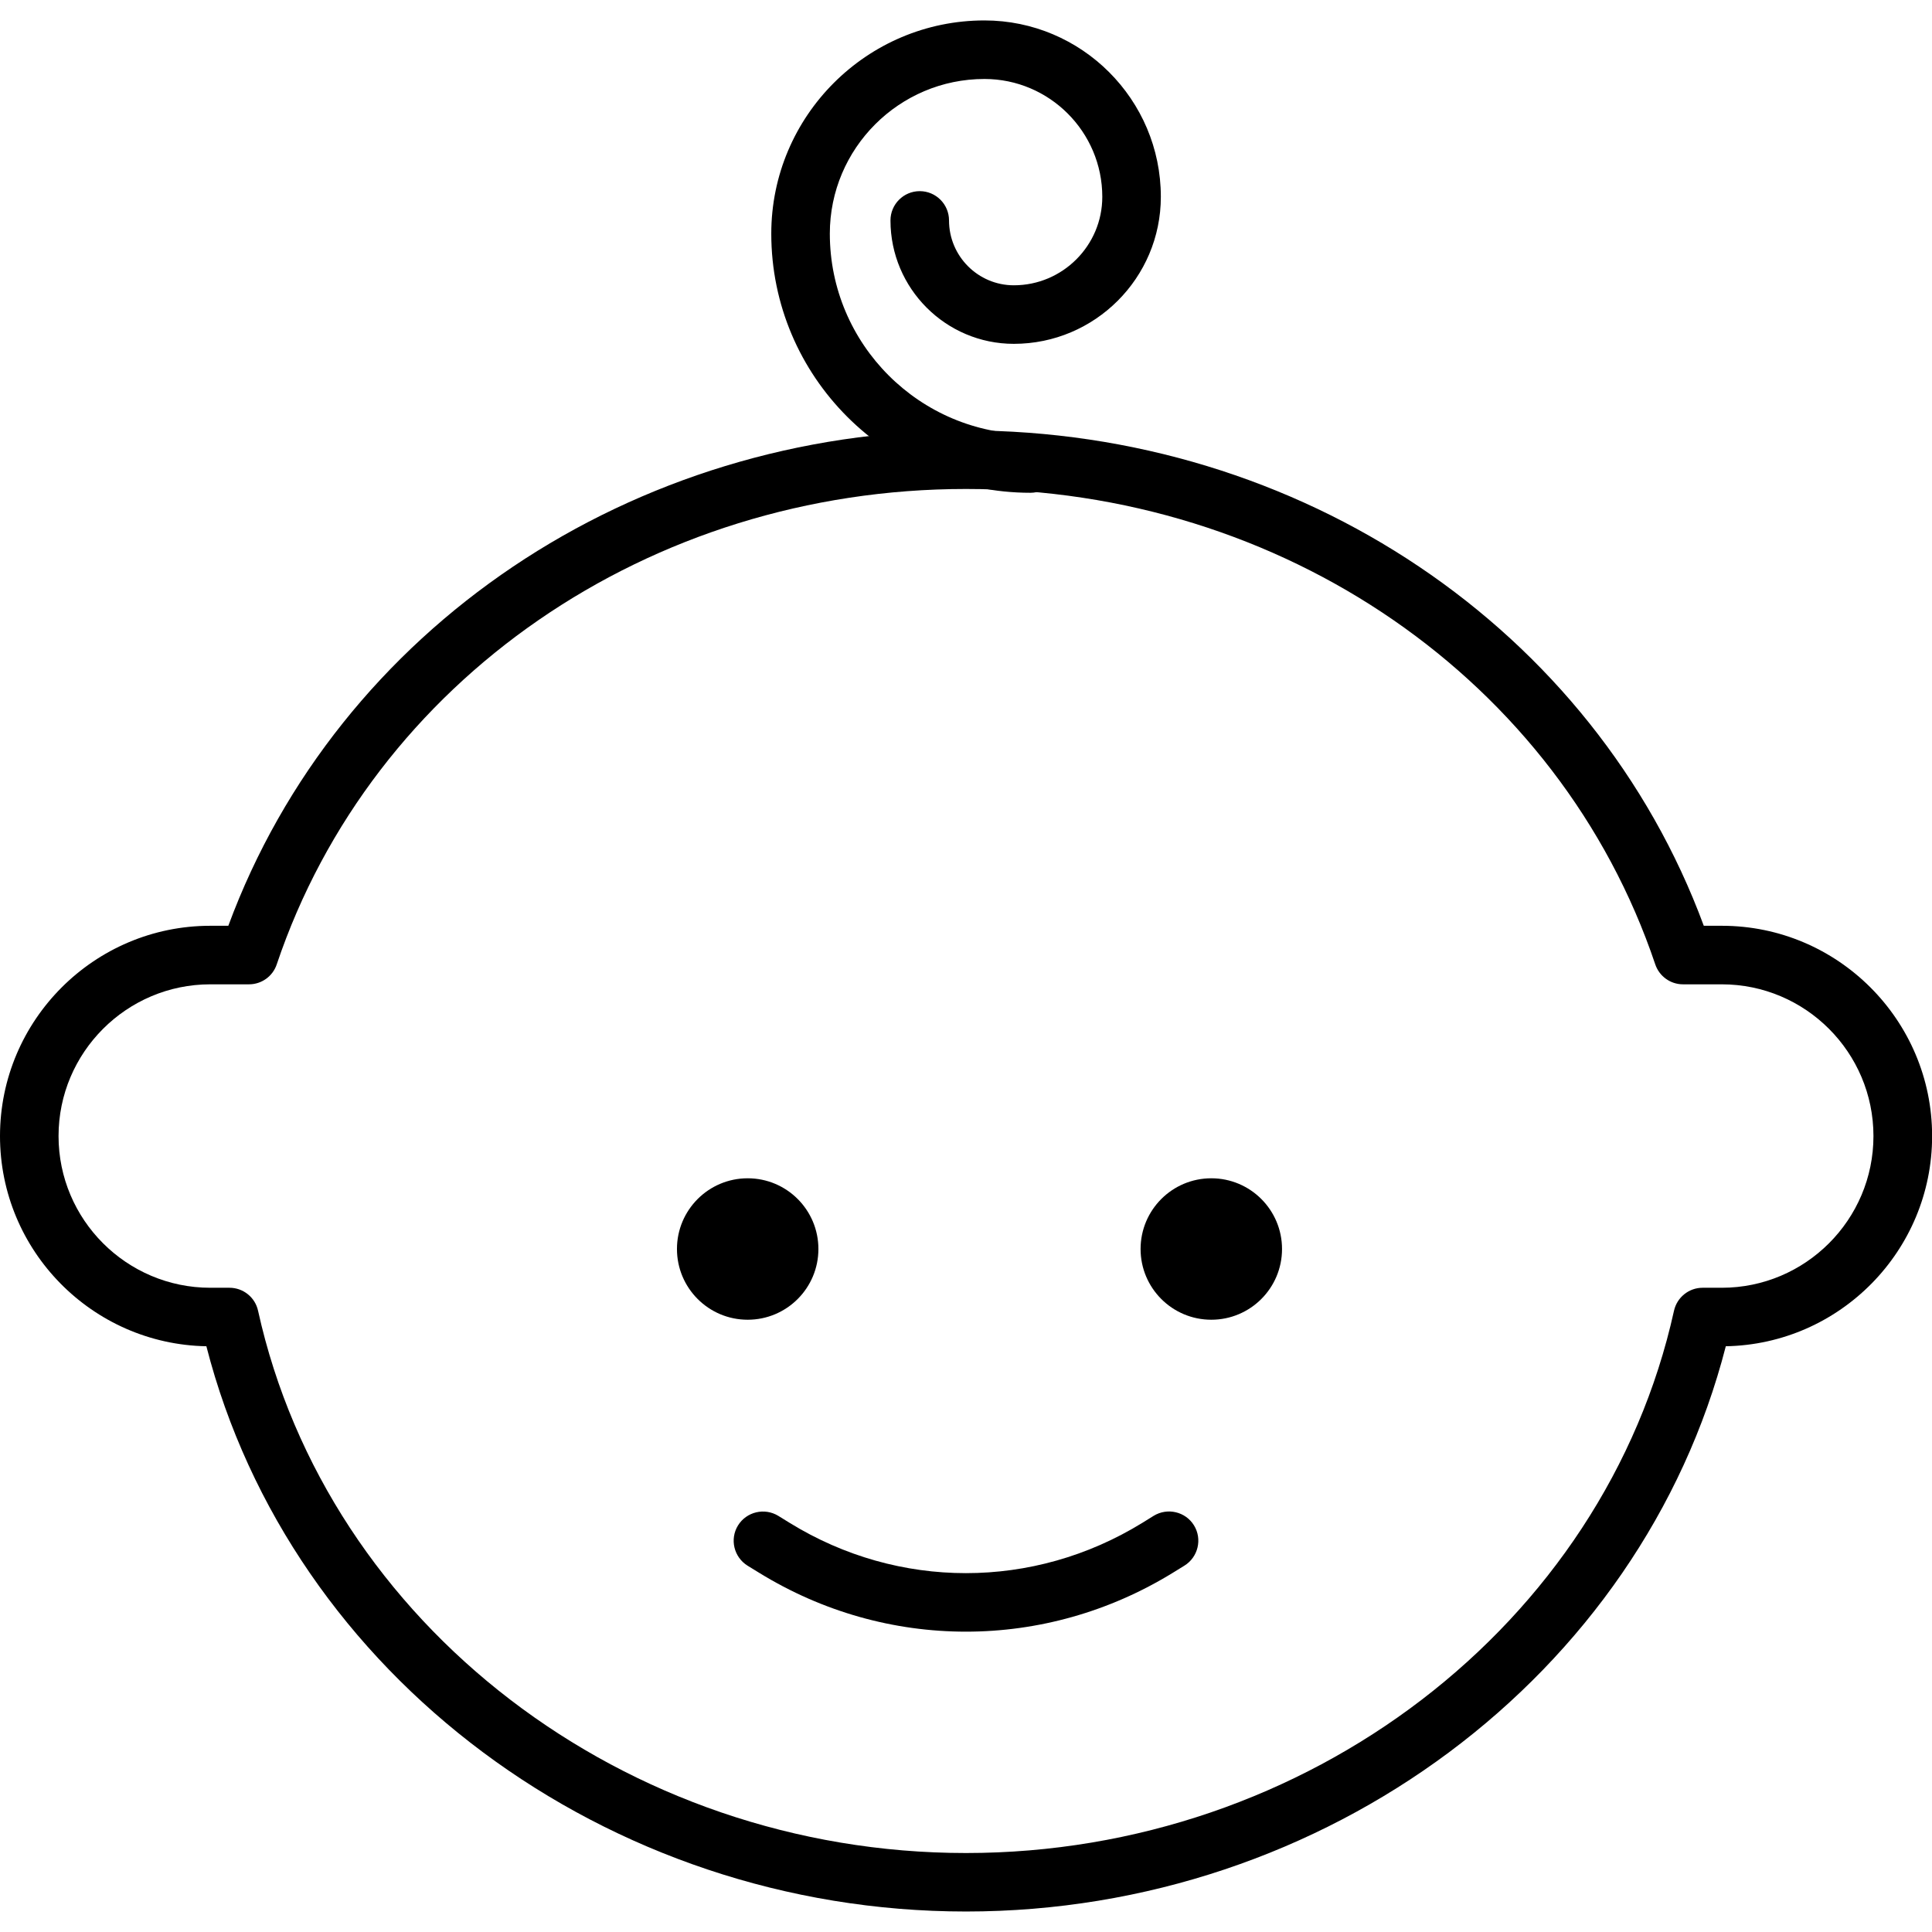
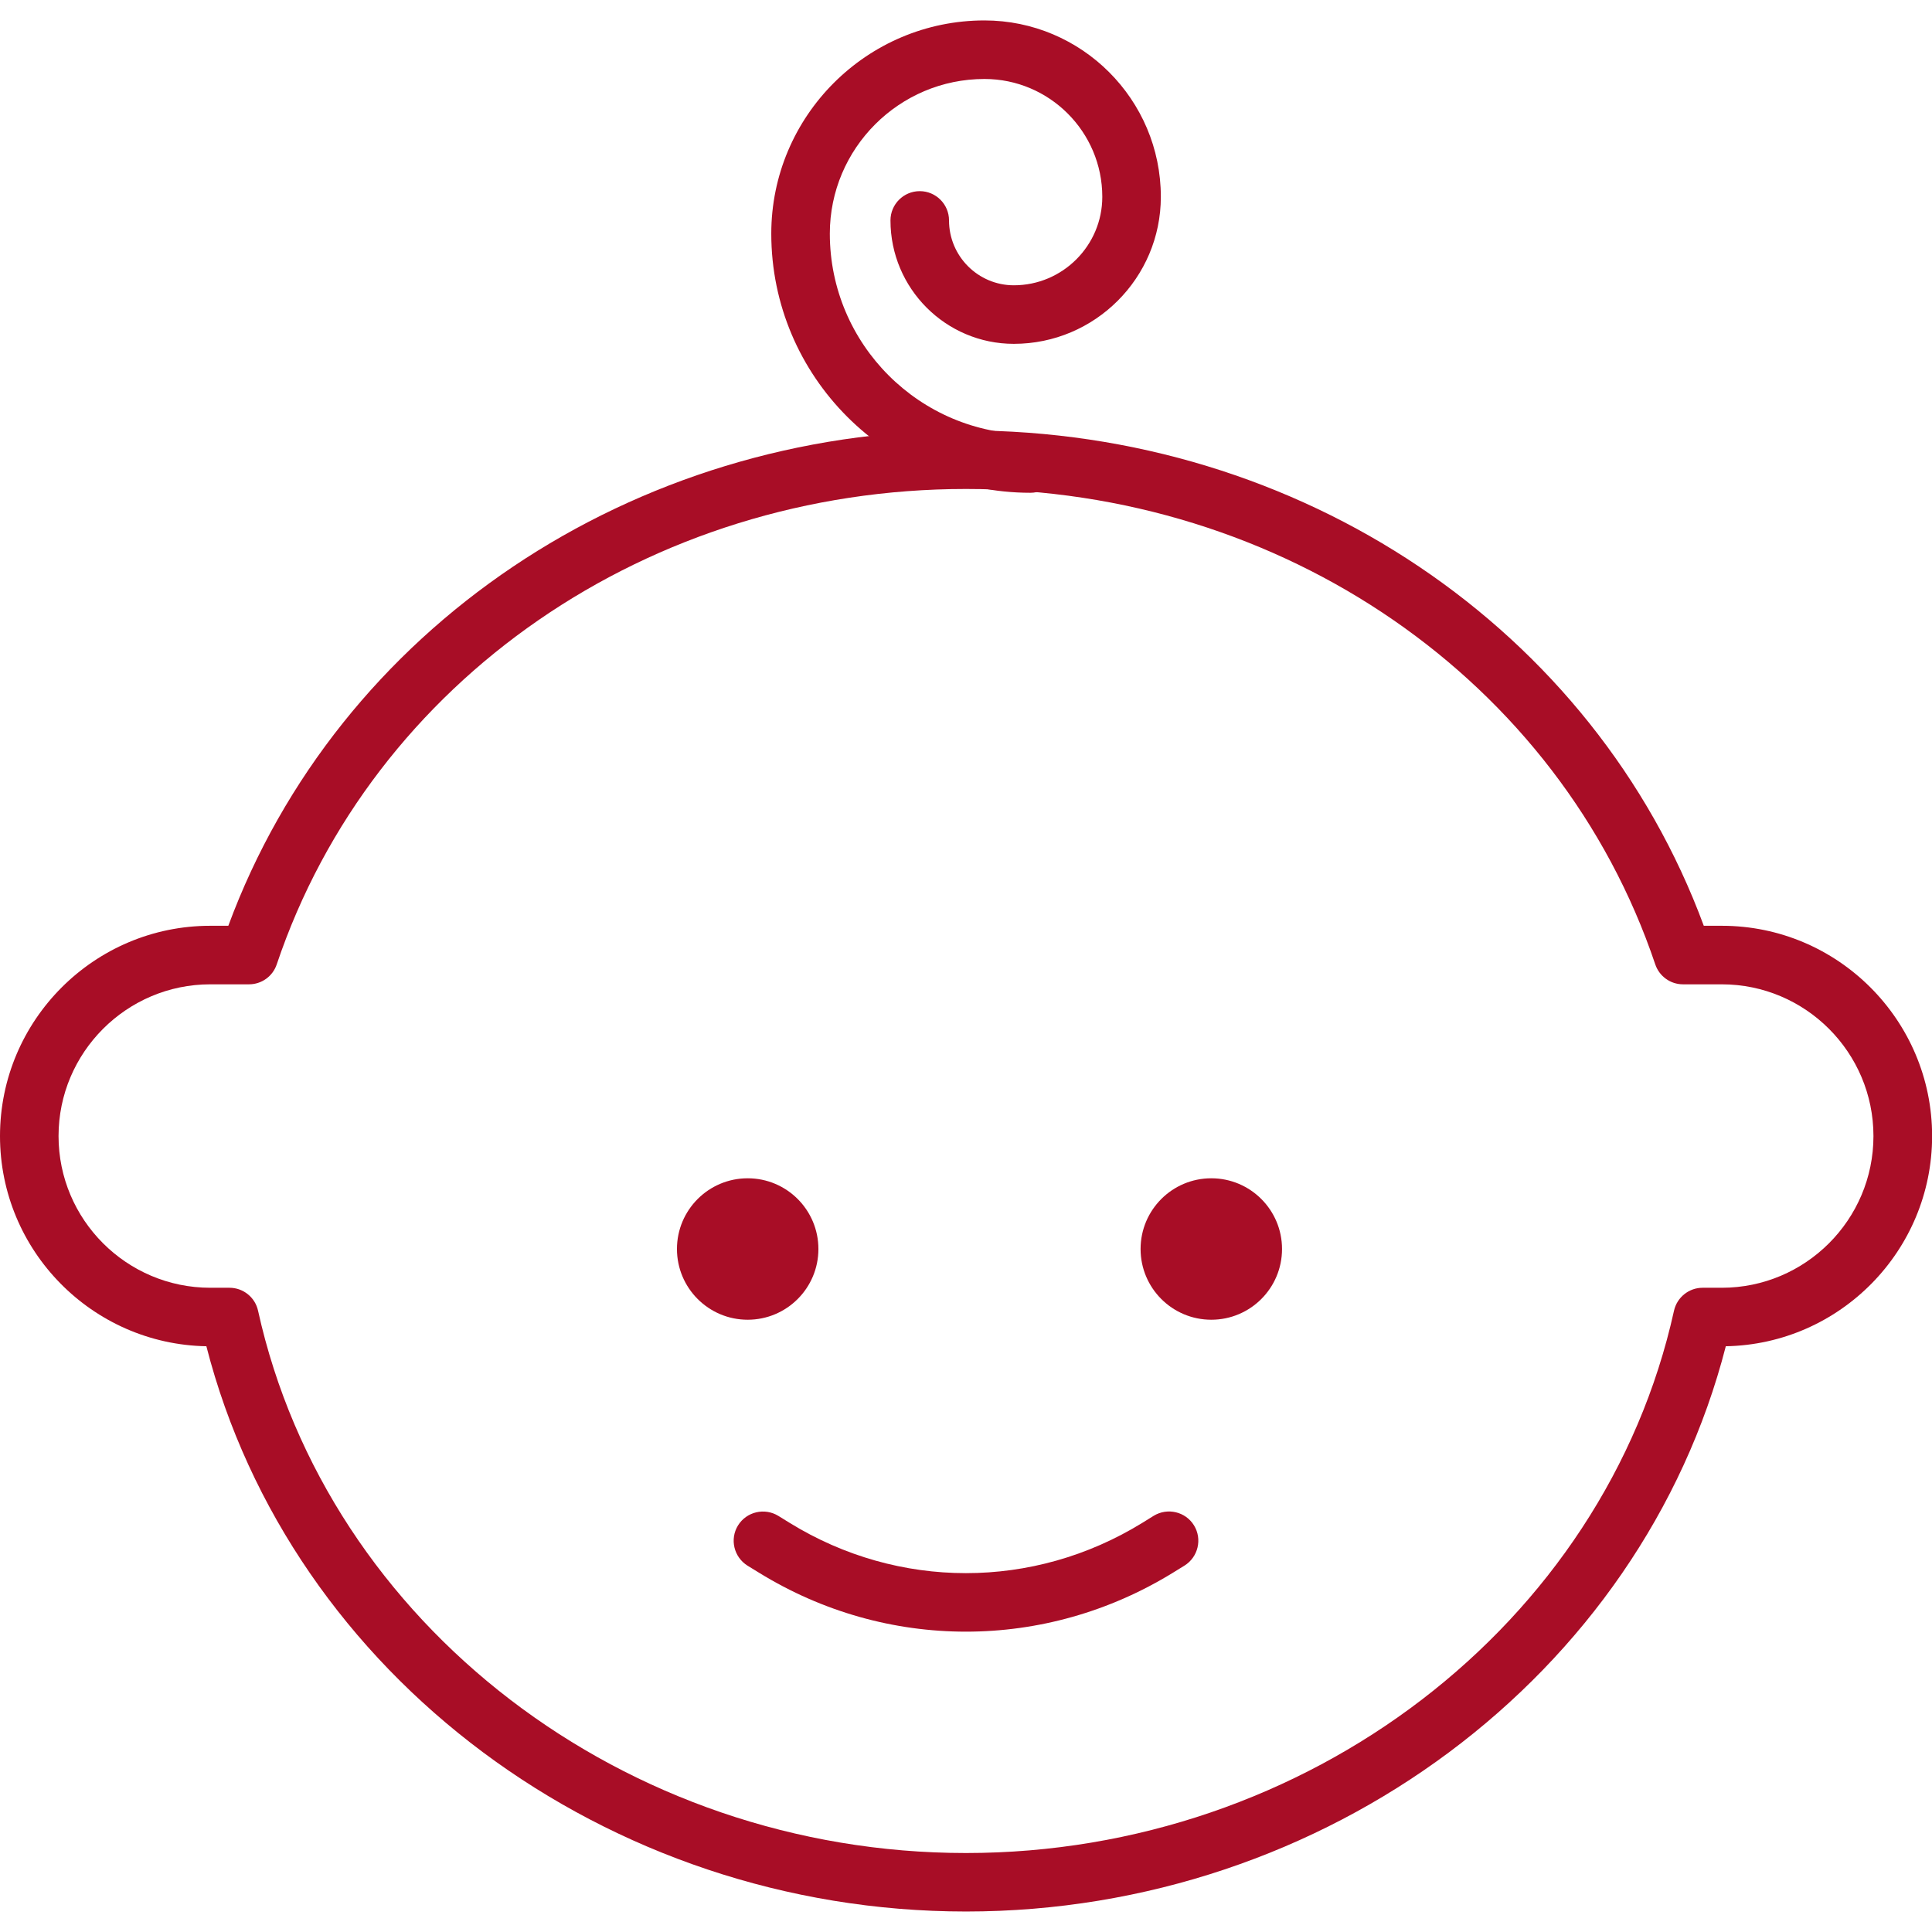
- <svg xmlns="http://www.w3.org/2000/svg" version="1.1" id="Capa_1" x="0px" y="0px" viewBox="0 0 33 33" style="enable-background:new 0 0 33 33;" xml:space="preserve">
+ <svg xmlns="http://www.w3.org/2000/svg" version="1.1" id="Capa_1" x="0px" y="0px" fill="rgb(168, 13, 38)" viewBox="0 0 33 33" style="enable-background:new 0 0 33 33;" xml:space="preserve">
  <g>
    <g>
      <path d="M16.5,32.65c-6.145,0-11.534-4.037-12.975-9.655C1.575,22.96,0,21.363,0,19.405c0-1.98,1.611-3.592,3.592-3.592h0.308    c1.875-5.076,6.892-8.461,12.601-8.461s10.726,3.385,12.601,8.461h0.309c1.979,0,3.591,1.611,3.591,3.592    c0,1.958-1.575,3.555-3.524,3.59C28.035,28.613,22.645,32.65,16.5,32.65z M3.592,16.813C2.163,16.813,1,17.977,1,19.405    s1.163,2.591,2.592,2.591H3.92c0.234,0,0.438,0.163,0.488,0.393c1.186,5.366,6.271,9.262,12.092,9.262s10.907-3.896,12.093-9.262    c0.051-0.229,0.254-0.393,0.488-0.393h0.328c1.429,0,2.591-1.162,2.591-2.591s-1.162-2.592-2.591-2.592h-0.662    c-0.215,0-0.405-0.137-0.474-0.341c-1.636-4.856-6.367-8.12-11.773-8.12s-10.138,3.264-11.773,8.12    c-0.068,0.204-0.259,0.341-0.474,0.341H3.592z" />
      <g>
        <circle cx="20.69" cy="21.334" r="1.208" />
      </g>
      <g>
        <circle cx="12.771" cy="21.334" r="1.208" />
      </g>
      <path d="M16.499,27.87c-1.223,0-2.444-0.335-3.533-1.006l-0.197-0.121c-0.234-0.146-0.308-0.453-0.163-0.688    c0.146-0.235,0.454-0.306,0.688-0.163l0.196,0.121c1.855,1.143,4.161,1.144,6.021-0.001l0.195-0.121    c0.234-0.143,0.543-0.072,0.688,0.163c0.145,0.235,0.071,0.543-0.163,0.688l-0.196,0.121C18.944,27.534,17.721,27.87,16.499,27.87    z" />
    </g>
    <path d="M17.6,8.417c-2.44,0-4.426-1.985-4.426-4.426c0-2.008,1.633-3.642,3.641-3.642c1.661,0,3.013,1.352,3.013,3.013   c0,1.385-1.126,2.511-2.511,2.511c-1.162,0-2.107-0.946-2.107-2.108c0-0.276,0.224-0.5,0.5-0.5s0.5,0.224,0.5,0.5   c0,0.611,0.497,1.108,1.107,1.108c0.833,0,1.511-0.678,1.511-1.511c0-1.109-0.903-2.013-2.013-2.013   c-1.456,0-2.641,1.185-2.641,2.642c0,1.889,1.537,3.426,3.426,3.426c0.276,0,0.5,0.224,0.5,0.5S17.876,8.417,17.6,8.417z" />
  </g>
  <g>
</g>
  <g>
</g>
  <g>
</g>
  <g>
</g>
  <g>
</g>
  <g>
</g>
  <g>
</g>
  <g>
</g>
  <g>
</g>
  <g>
</g>
  <g>
</g>
  <g>
</g>
  <g>
</g>
  <g>
</g>
  <g>
</g>
</svg>
